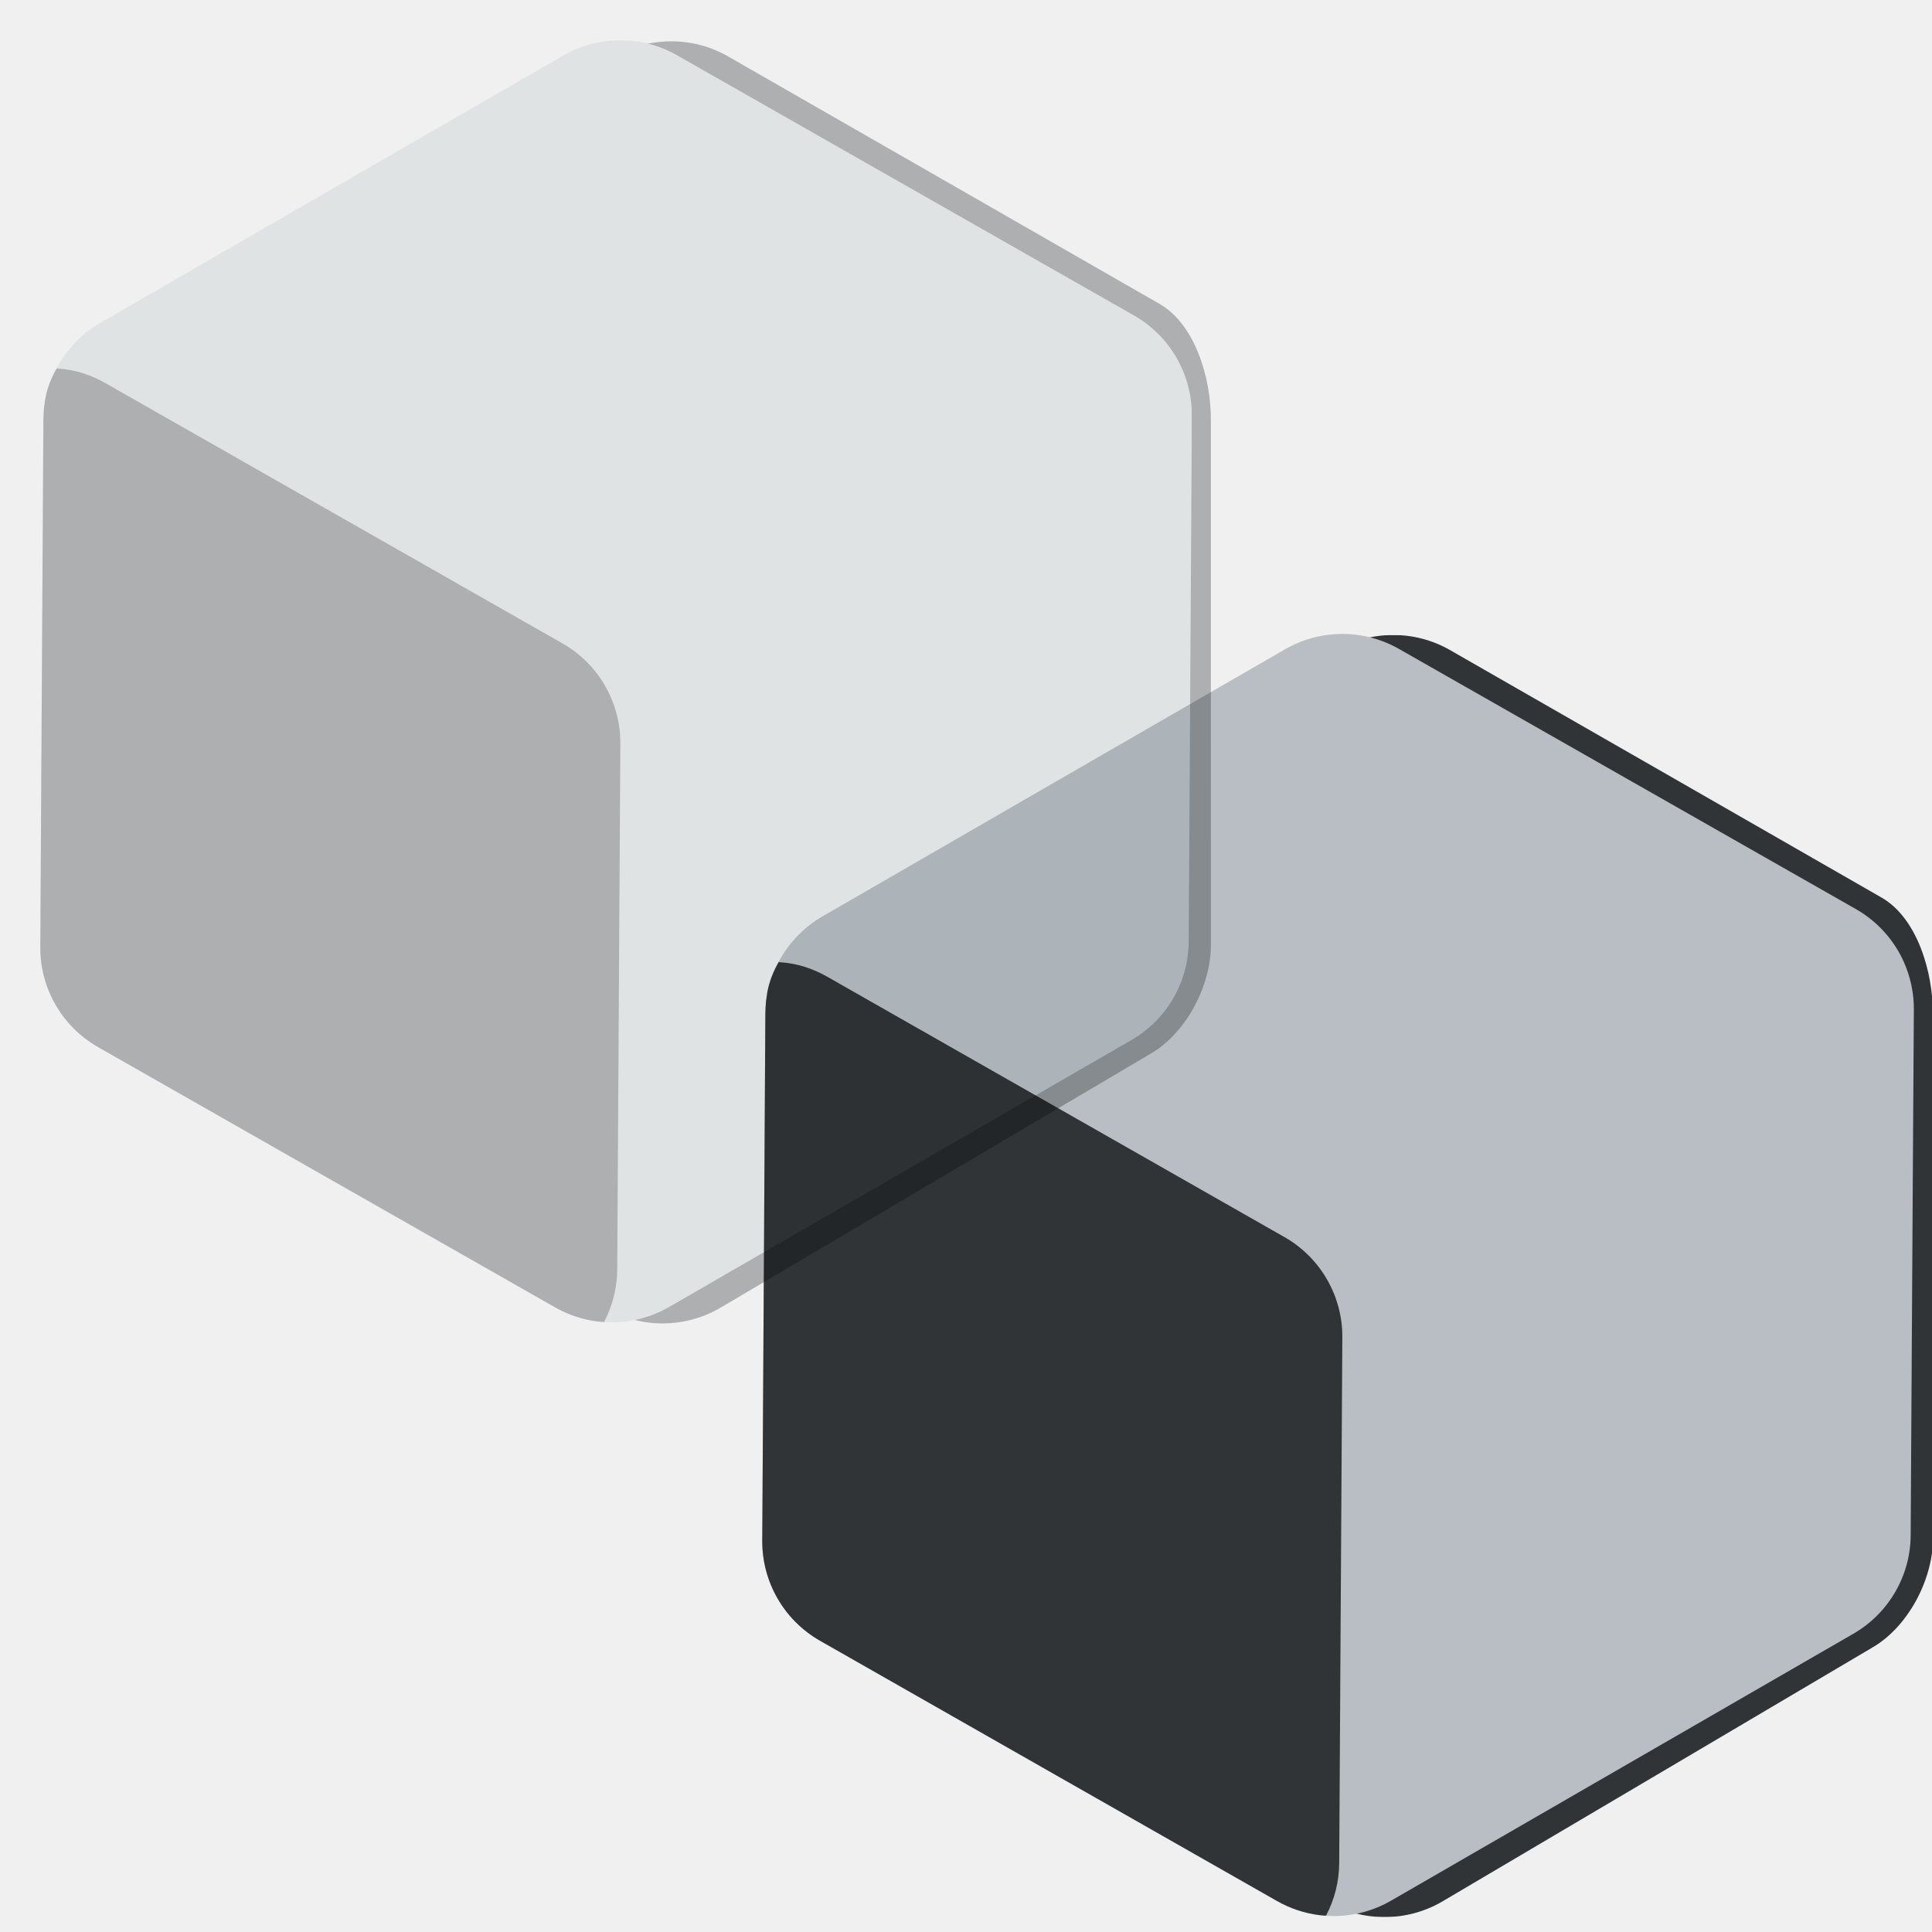
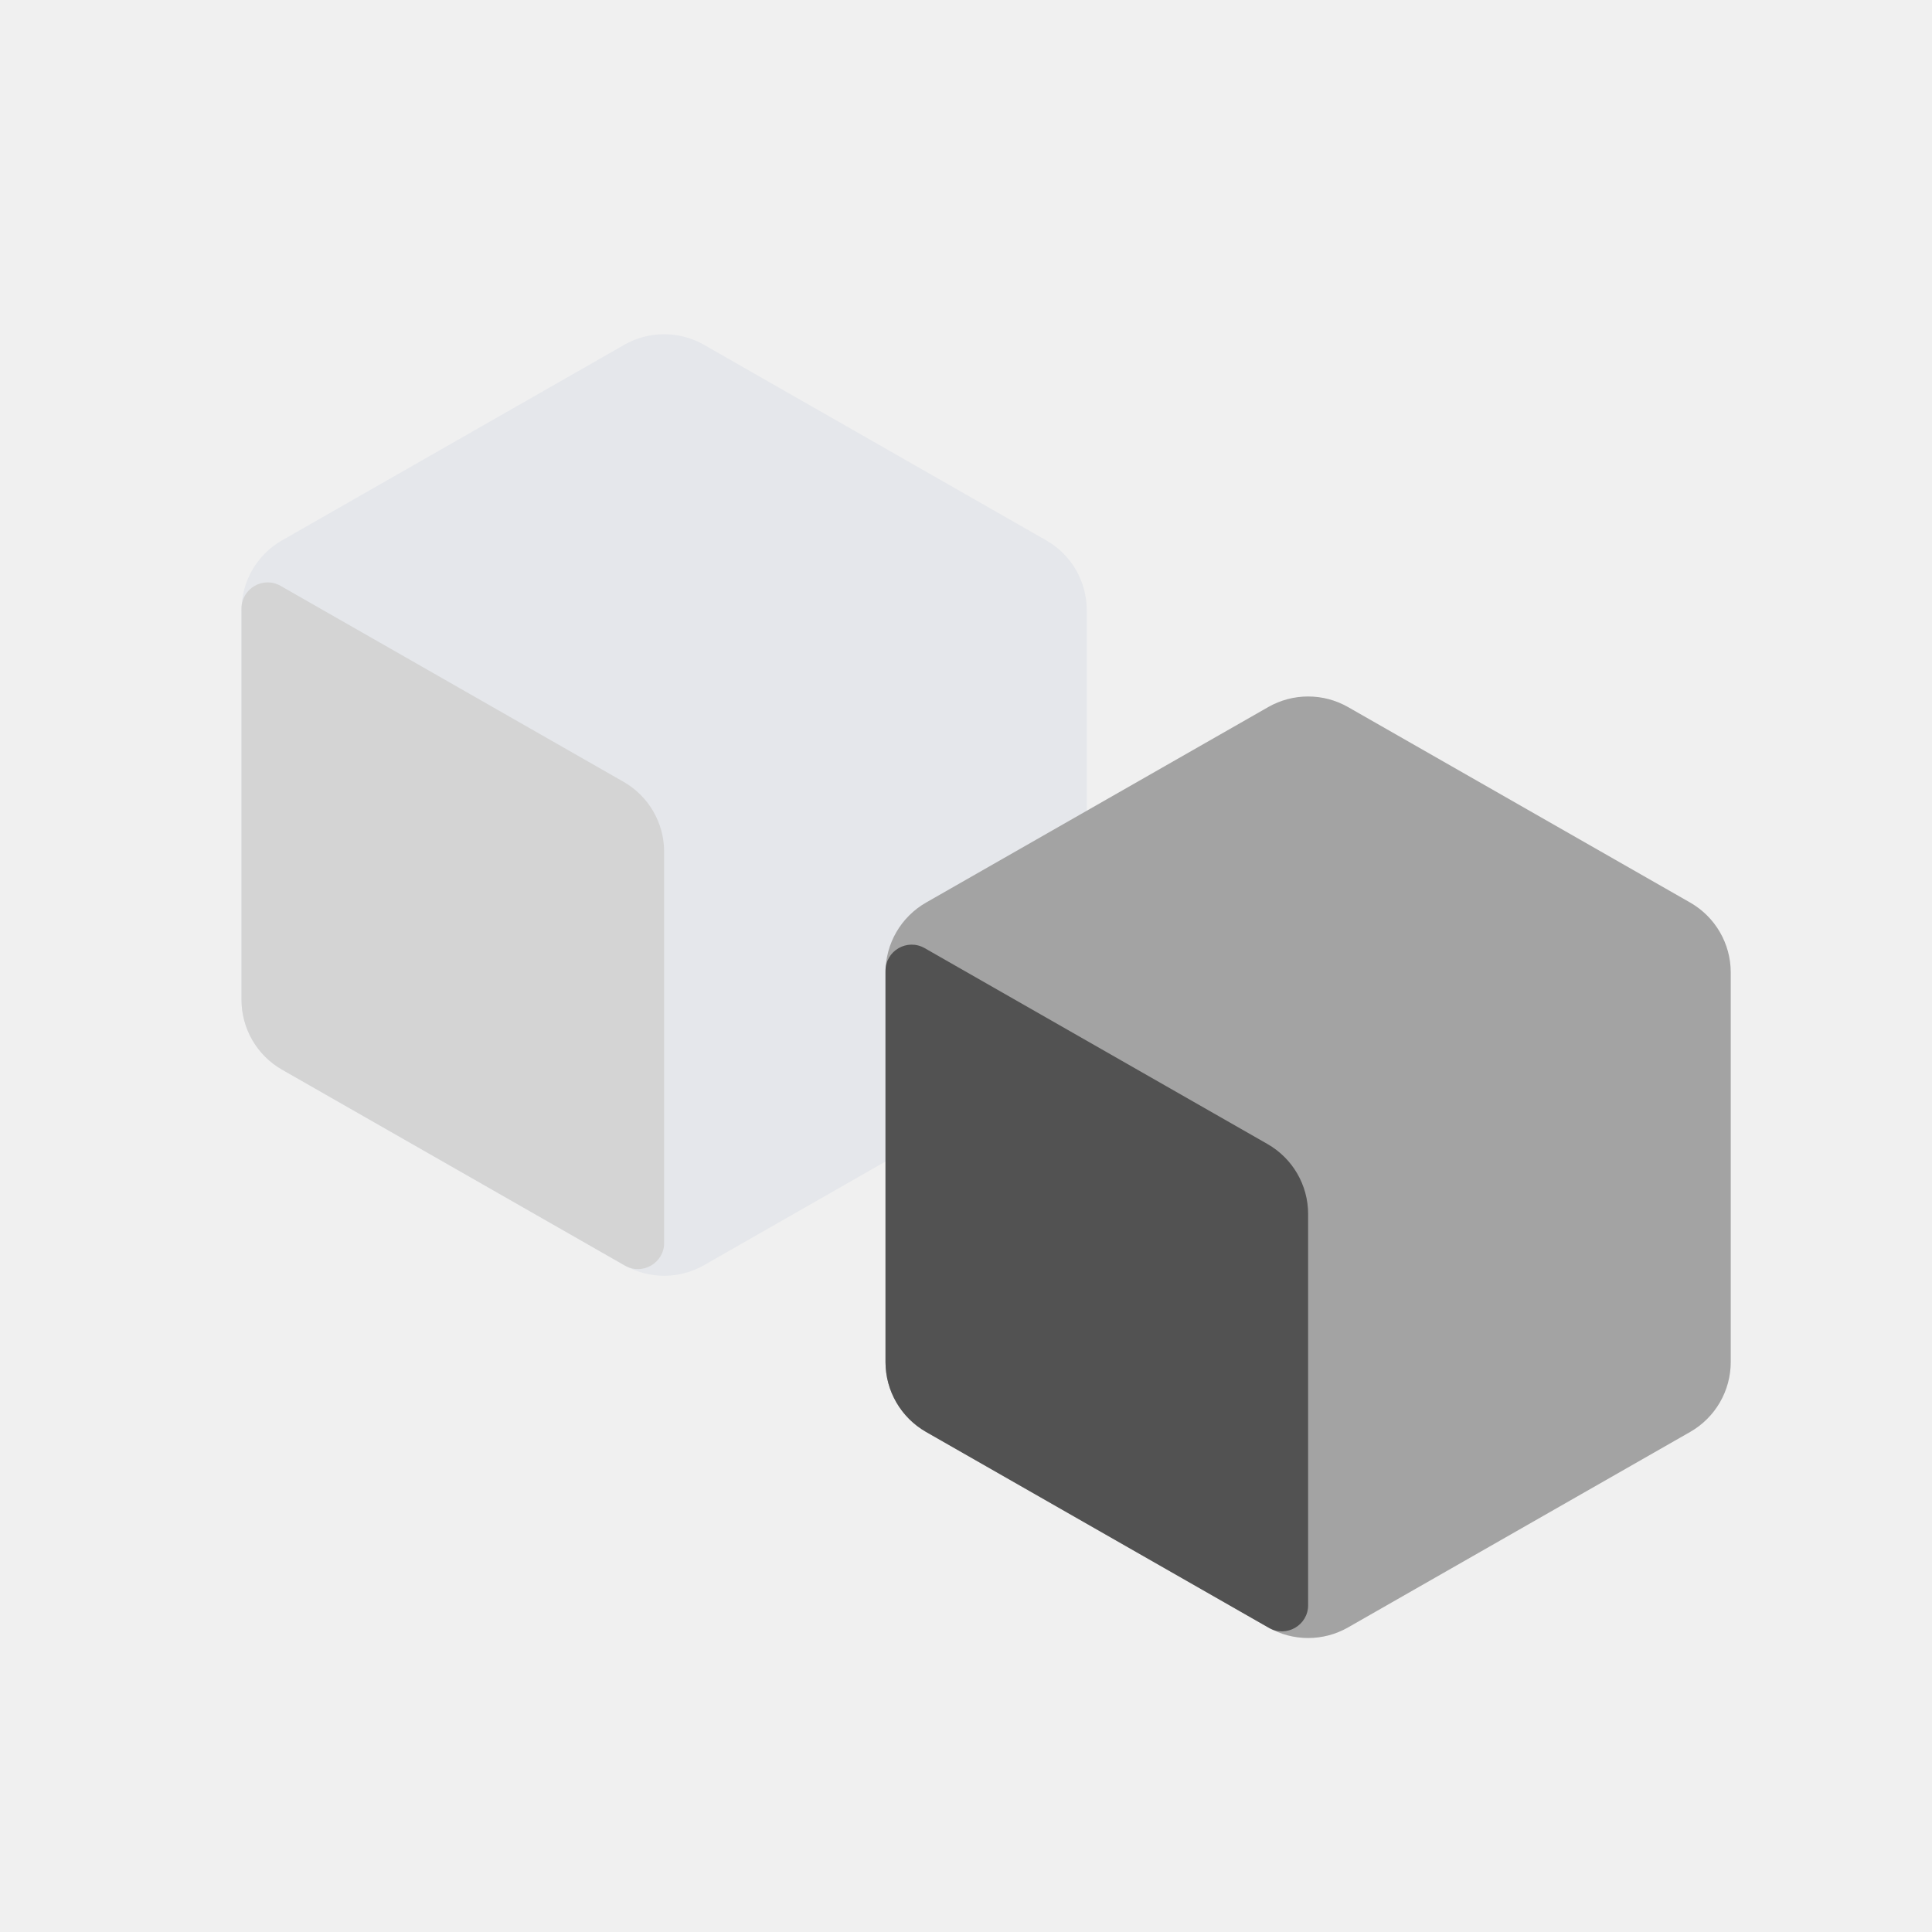
- <svg xmlns="http://www.w3.org/2000/svg" xmlns:xlink="http://www.w3.org/1999/xlink" width="48px" height="48px" viewBox="0 0 48 48" version="1.1">
-   <defs>
-     <polygon id="path-1" points="0 0.629 28.612 0.629 28.612 32.483 0 32.483" />
-     <polygon id="path-3" points="0.201 0.147 28.023 0.147 28.023 32 0.201 32" />
-   </defs>
-   <g id="Vector-Perfect-Template-VM" stroke="none" stroke-width="1" fill="none" fill-rule="evenodd">
-     <rect id="Rectangle" x="0" y="0" width="48" height="48" />
-     <g id="Toppy-Top" opacity="0.35" transform="translate(0.999751, 0.370676)">
-       <path d="M14.253,1.037 L8.509,4.353 L2.766,7.67 C2.328,7.923 1.973,8.282 1.728,8.704 C1.482,9.127 1.345,9.613 1.342,10.119 L1.303,16.649 L1.264,23.181 C1.261,23.695 1.397,24.191 1.646,24.621 C1.894,25.052 2.255,25.418 2.703,25.672 L8.378,28.904 L14.053,32.136 C14.493,32.386 14.982,32.511 15.471,32.509 C15.96,32.508 16.448,32.38 16.886,32.128 L22.234,28.97 L27.582,25.811 C28.02,25.559 28.394,25.141 28.66,24.658 C28.925,24.176 29.082,23.631 29.085,23.125 L29.084,16.595 L29.084,10.063 C29.086,9.549 28.99,8.954 28.781,8.425 C28.572,7.895 28.251,7.431 27.803,7.176 L22.445,4.102 L17.086,1.029 C16.647,0.778 16.157,0.654 15.669,0.656 C15.179,0.657 14.691,0.784 14.253,1.037" id="Shado" fill="#34373A" />
-       <g id="Top" transform="translate(0.000249, 0.258824)" />
-       <mask id="mask-2" fill="white">
-         <use xlink:href="#path-1" />
-       </mask>
-       <g id="Clip-4" />
-       <path d="M7.245,4.327 L1.502,7.644 C1.064,7.897 0.709,8.256 0.464,8.678 C0.218,9.101 0.081,9.587 0.078,10.093 L0.039,16.623 L-4.70482789e-05,23.155 C-0.003,23.669 0.133,24.165 0.382,24.595 C0.63,25.026 0.991,25.392 1.439,25.646 L7.114,28.878 L12.789,32.11 C13.229,32.36 13.718,32.485 14.207,32.483 C14.696,32.482 15.185,32.354 15.622,32.102 L21.366,28.785 L27.11,25.469 C27.548,25.216 27.902,24.857 28.148,24.434 C28.394,24.012 28.531,23.526 28.533,23.02 L28.572,16.489 L28.612,9.958 C28.614,9.444 28.478,8.948 28.23,8.517 C27.981,8.087 27.62,7.721 27.173,7.466 L21.497,4.235 L15.822,1.003 C15.383,0.752 14.893,0.628 14.405,0.629 C13.915,0.631 13.427,0.758 12.989,1.011 L7.245,4.327 Z" id="Fill-3" fill="#C4CACF" mask="url(#mask-2)" />
-       <path d="M0.419,8.784 C0.632,8.797 0.837,8.834 1.037,8.894 C1.237,8.956 1.431,9.041 1.623,9.15 L7.299,12.382 L12.974,15.614 C13.421,15.868 13.783,16.234 14.031,16.665 C14.28,17.095 14.416,17.591 14.413,18.105 L14.374,24.637 L14.335,31.167 C14.334,31.399 14.304,31.627 14.249,31.846 C14.193,32.065 14.112,32.276 14.008,32.474 L13.925,32.468 L13.841,32.46 C13.659,32.437 13.479,32.396 13.303,32.338 C13.127,32.279 12.955,32.203 12.79,32.109 L7.114,28.878 L1.439,25.645 C0.992,25.391 0.63,25.025 0.382,24.595 C0.133,24.165 -0.002,23.669 0.001,23.154 L0.04,16.623 L0.078,10.093 C0.08,9.84 0.102,9.616 0.154,9.403 C0.207,9.191 0.289,8.988 0.412,8.777 L0.416,8.78 L0.419,8.784 Z" id="Fill-6" fill="#34373A" mask="url(#mask-2)" />
-     </g>
-     <g id="Bottom" style="mix-blend-mode: multiply;" transform="translate(18, 15.6295)">
-       <g id="Shadow" transform="translate(2, 0)">
-         <mask id="mask-4" fill="white">
-           <use xlink:href="#path-3" />
-         </mask>
-         <g id="Clip-9" />
-         <path d="M13.191,0.528 L7.447,3.844 L1.704,7.161 C1.266,7.414 0.91,7.773 0.665,8.195 C0.419,8.618 0.282,9.104 0.28,9.61 L0.24,16.14 L0.201,22.672 C0.199,23.186 0.335,23.682 0.584,24.112 C0.832,24.543 1.192,24.909 1.641,25.163 L7.316,28.395 L12.991,31.627 C13.431,31.877 13.919,32.002 14.409,32 C14.898,31.999 15.386,31.871 15.823,31.619 L21.172,28.461 L26.52,25.302 C26.957,25.05 27.331,24.632 27.598,24.149 C27.863,23.667 28.02,23.122 28.023,22.616 L28.021,16.086 L28.021,9.554 C28.023,9.04 27.927,8.445 27.718,7.916 C27.509,7.386 27.189,6.922 26.741,6.667 L21.383,3.593 L16.023,0.52 C15.585,0.269 15.095,0.145 14.607,0.147 C14.117,0.148 13.629,0.275 13.191,0.528" id="Fill-8" fill="#34373A" mask="url(#mask-4)" />
-       </g>
-       <path d="M8.182,3.818 L2.439,7.135 C2.001,7.388 1.646,7.747 1.401,8.169 C1.155,8.592 1.018,9.078 1.015,9.584 L0.976,16.114 L0.937,22.646 C0.934,23.16 1.07,23.656 1.319,24.086 C1.567,24.517 1.928,24.883 2.376,25.137 L8.051,28.369 L13.726,31.601 C14.166,31.851 14.655,31.976 15.144,31.974 C15.633,31.973 16.122,31.845 16.559,31.593 L22.303,28.276 L28.047,24.96 C28.485,24.707 28.839,24.348 29.085,23.925 C29.331,23.503 29.468,23.017 29.47,22.511 L29.509,15.98 L29.549,9.449 C29.551,8.935 29.415,8.439 29.167,8.008 C28.918,7.578 28.557,7.212 28.11,6.957 L22.434,3.726 L16.759,0.494 C16.32,0.243 15.83,0.119 15.342,0.121 C14.852,0.122 14.364,0.249 13.926,0.502 L8.182,3.818 Z" id="Main" fill="#C4CACF" />
-       <path d="M1.356,8.275 C1.569,8.288 1.774,8.325 1.974,8.385 C2.174,8.447 2.368,8.532 2.56,8.641 L8.236,11.873 L13.911,15.105 C14.358,15.359 14.72,15.725 14.968,16.156 C15.217,16.586 15.353,17.082 15.35,17.596 L15.311,24.128 L15.272,30.658 C15.271,30.89 15.241,31.118 15.186,31.337 C15.13,31.556 15.049,31.767 14.945,31.965 L14.862,31.959 L14.778,31.951 C14.596,31.928 14.416,31.887 14.24,31.829 C14.064,31.77 13.892,31.694 13.727,31.6 L8.051,28.369 L2.376,25.136 C1.929,24.882 1.567,24.516 1.319,24.086 C1.07,23.656 0.935,23.16 0.938,22.645 L0.977,16.114 L1.015,9.584 C1.017,9.331 1.039,9.107 1.091,8.894 C1.144,8.682 1.226,8.479 1.349,8.268 L1.353,8.271 L1.356,8.275 Z" id="Side" fill="#34373A" />
-     </g>
-   </g>
+ <svg xmlns="http://www.w3.org/2000/svg" width="48" height="48" viewBox="0 0 48 48" fill="none">
+   <path d="M27 24.839V15.161C27 14.443 26.616 13.78 25.992 13.424L17.492 8.567C16.877 8.216 16.123 8.216 15.508 8.567L7.008 13.424C6.385 13.78 6 14.443 6 15.161V24.839C6 25.557 6.385 26.22 7.008 26.576L15.508 31.433C16.123 31.784 16.878 31.784 17.492 31.433L25.992 26.576C26.616 26.22 27 25.557 27 24.839Z" fill="#E5E7EB" />
+   <path d="M6 24.839C6 25.557 6.385 26.22 7.008 26.576L15.527 31.444C15.961 31.692 16.5 31.379 16.5 30.88V21.161C16.5 20.443 16.115 19.78 15.492 19.424L6.972 14.556C6.539 14.308 6 14.621 6 15.12V24.839Z" fill="#D4D4D4" />
+   <path d="M43 33.839V24.161C43 23.443 42.615 22.78 41.992 22.424L33.492 17.567C32.877 17.216 32.123 17.216 31.508 17.567L23.008 22.424C22.385 22.78 22 23.443 22 24.161V33.839C22 34.557 22.385 35.22 23.008 35.576L31.508 40.433C32.123 40.784 32.877 40.784 33.492 40.433L41.992 35.576C42.615 35.22 43 34.557 43 33.839Z" fill="#A3A3A3" />
+   <path d="M22 33.839C22 34.557 22.385 35.22 23.008 35.576L31.527 40.444C31.961 40.692 32.5 40.379 32.5 39.88V30.161C32.5 29.443 32.115 28.78 31.492 28.424L22.973 23.556C22.539 23.308 22 23.621 22 24.12V33.839Z" fill="#525252" />
</svg>
